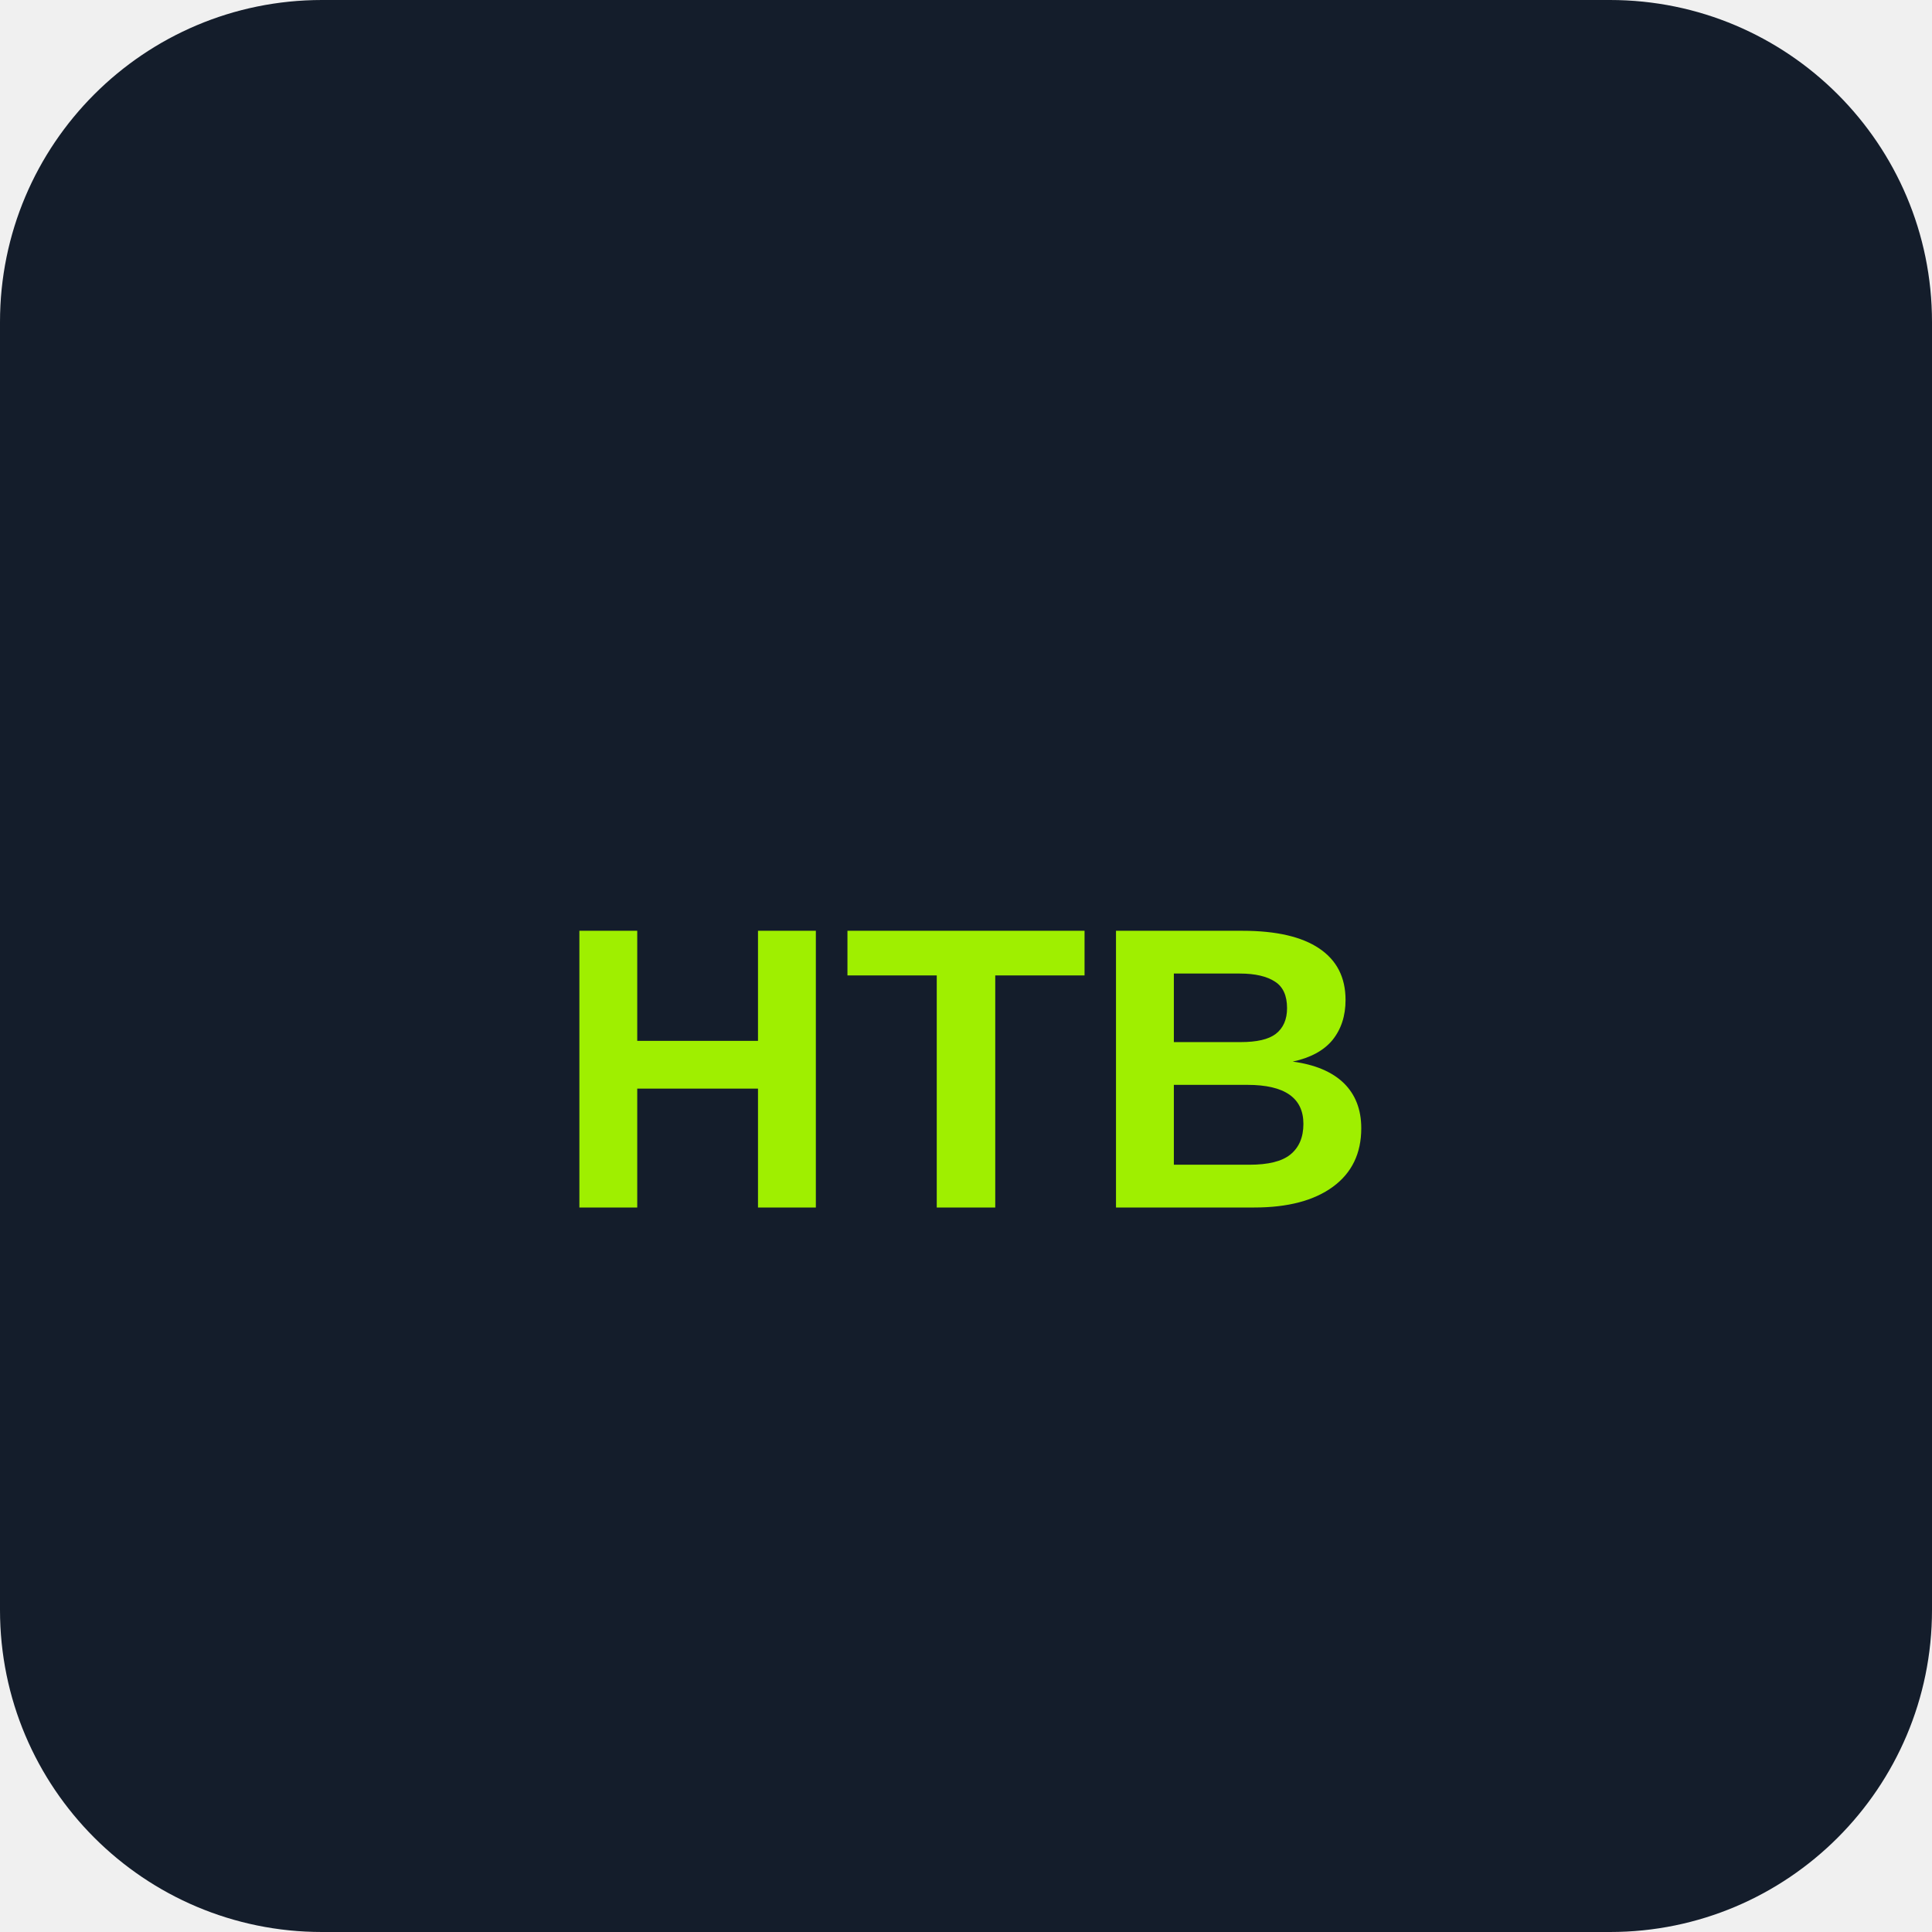
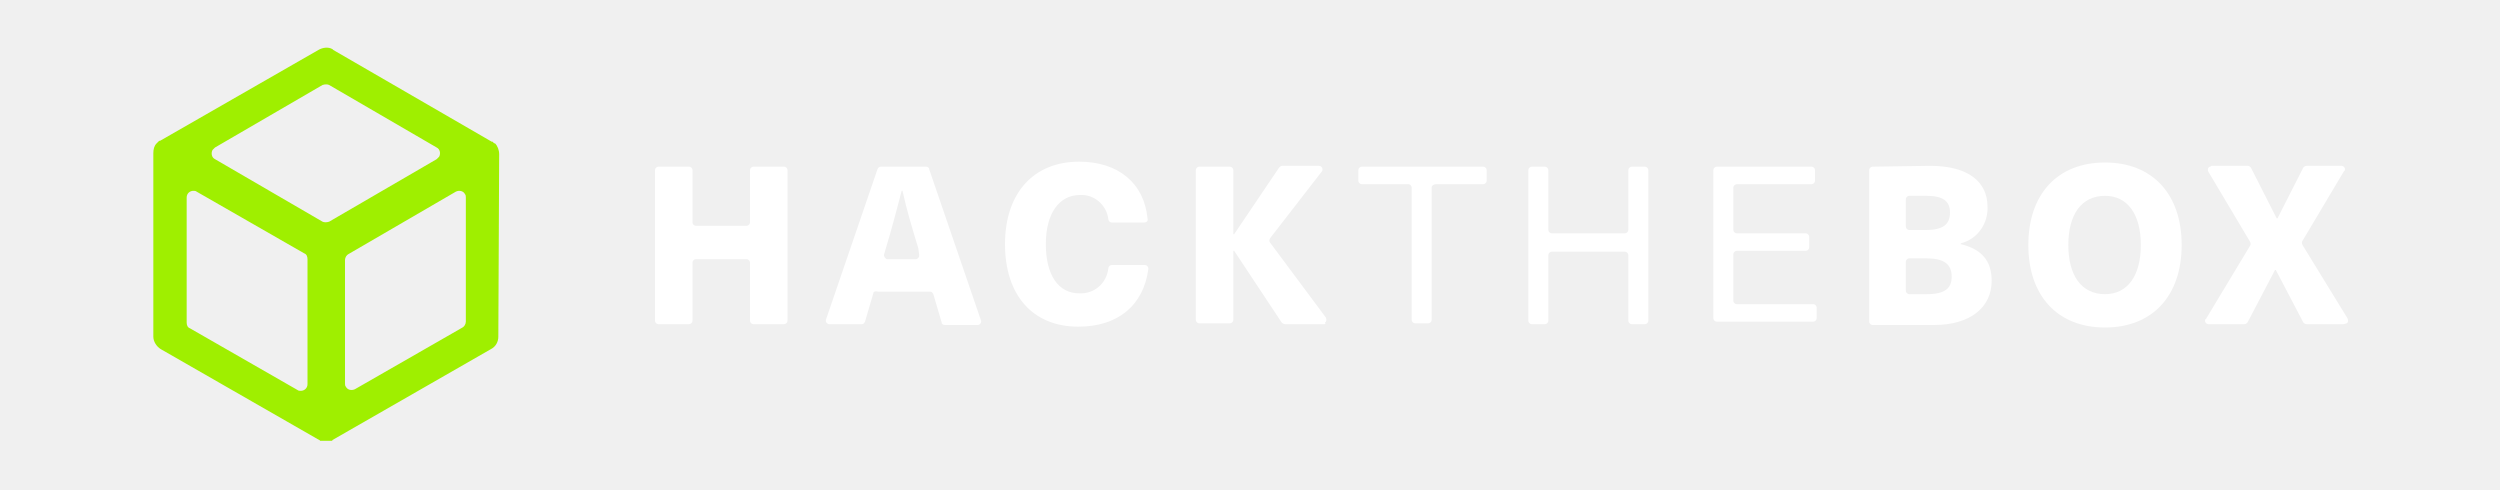
- <svg xmlns="http://www.w3.org/2000/svg" viewBox="0 0 48 48" fill="none">
-   <rect width="48" height="48" rx="8" fill="#141D2B" />
-   <text x="24" y="30" text-anchor="middle" font-family="Arial,sans-serif" font-weight="bold" font-size="10" fill="#9FEF00">HTB</text>
+ <svg xmlns="http://www.w3.org/2000/svg" version="1.1" id="Layer_1" x="0px" y="0px" viewBox="0 0 300 58.8" style="enable-background:new 0 0 300 58.8;" xml:space="preserve">
+   <style type="text/css">
+ 	.st0{fill:#9FEF00;}
+ 	.st1{fill:#FFFFFF;}
+ </style>
+   <path class="st0" d="M59.9,18.5L59.9,18.5c0-0.5-0.2-1-0.5-1.3c0,0,0,0-0.1,0c0,0-0.1-0.1-0.1-0.1c0,0-0.1-0.1-0.1-0.1  c0,0,0,0-0.1,0l-19-11c0,0-0.1-0.1-0.1-0.1c-0.5-0.3-1.2-0.2-1.7,0.1l-19,10.9c0,0,0,0-0.1,0c0,0,0,0,0,0c0,0,0,0,0,0  c0,0-0.1,0.1-0.1,0.1c0,0,0,0-0.1,0.1c0,0-0.1,0.1-0.1,0.1l0,0c-0.3,0.3-0.4,0.7-0.4,1.2l0,0c0,0,0,0,0,0.1v21.9  c0,0.6,0.4,1.2,0.9,1.5l19,10.9c0,0,0,0,0,0c0,0,0.1,0,0.1,0.1c0,0,0.1,0,0.1,0c0,0,0.1,0,0.1,0c0,0,0.1,0,0.1,0c0,0,0.1,0,0.1,0  c0,0,0,0,0.1,0c0.1,0,0.3,0,0.4,0c0,0,0,0,0.1,0c0,0,0.1,0,0.1,0c0,0,0.1,0,0.1,0c0,0,0.1,0,0.1,0c0,0,0.1,0,0.1,0  c0,0,0.1,0,0.1-0.1c0,0,0,0,0,0l19-10.9c0.6-0.3,0.9-0.9,0.9-1.5L59.9,18.5C59.9,18.5,59.9,18.5,59.9,18.5z M25.8,17.7l12.9-7.5  c0.3-0.1,0.6-0.1,0.8,0l12.9,7.5c0.4,0.2,0.5,0.7,0.3,1.1c-0.1,0.1-0.2,0.2-0.3,0.3l-12.9,7.5c-0.3,0.1-0.6,0.1-0.8,0l-12.9-7.5  c-0.4-0.2-0.5-0.7-0.3-1.1C25.6,17.9,25.7,17.8,25.8,17.7L25.8,17.7z M36.9,46.1c0,0.5-0.4,0.8-0.8,0.8c-0.1,0-0.3,0-0.4-0.1  l-12.9-7.4c-0.3-0.1-0.4-0.4-0.4-0.7V23.7c0-0.5,0.4-0.8,0.8-0.8c0.1,0,0.3,0,0.4,0.1l12.9,7.4c0.3,0.1,0.4,0.4,0.4,0.7V46.1z   M55.9,38.6c0,0.3-0.2,0.6-0.4,0.7l-12.9,7.4c-0.4,0.2-0.9,0.1-1.1-0.3c-0.1-0.1-0.1-0.3-0.1-0.4V31.2c0-0.3,0.2-0.6,0.4-0.7  L54.7,23c0.4-0.2,0.9-0.1,1.1,0.3c0.1,0.1,0.1,0.3,0.1,0.4L55.9,38.6z" />
+   <path class="st1" d="M90,38.5v-7c0-0.2-0.2-0.4-0.4-0.4h-6.1c-0.2,0-0.4,0.2-0.4,0.4c0,0,0,0,0,0v7c0,0.2-0.2,0.4-0.4,0.4h-3.7  c-0.2,0-0.4-0.2-0.4-0.4V20.4c0-0.2,0.2-0.4,0.4-0.4h3.7c0.2,0,0.4,0.2,0.4,0.4v6.3c0,0.2,0.2,0.4,0.4,0.4l0,0h6.1  c0.2,0,0.4-0.2,0.4-0.4c0,0,0,0,0,0v-6.3c0-0.2,0.2-0.4,0.4-0.4h3.7c0.2,0,0.4,0.2,0.4,0.4v18.1c0,0.2-0.2,0.4-0.4,0.4h-3.7  C90.2,38.9,90,38.7,90,38.5z" />
+   <path class="st1" d="M104.8,35.2l-1,3.4c-0.1,0.2-0.2,0.3-0.4,0.3h-3.9c-0.2,0-0.4-0.2-0.4-0.4c0,0,0-0.1,0-0.1l6.2-18.1  c0.1-0.2,0.2-0.3,0.4-0.3h5.4c0.2,0,0.4,0.1,0.4,0.3l6.2,18.1c0.1,0.2,0,0.5-0.3,0.6c0,0-0.1,0-0.1,0h-3.9c-0.2,0-0.4-0.1-0.4-0.3  l-1-3.4c-0.1-0.2-0.2-0.3-0.4-0.3h-6.2C105,34.9,104.8,35,104.8,35.2z M110.2,29.8c-0.7-2.3-1.4-4.6-1.9-6.9h-0.1  c-0.6,2.3-1.2,4.6-1.9,6.9l-0.2,0.7c-0.1,0.2,0.1,0.5,0.3,0.6c0,0,0.1,0,0.1,0h3.4c0.2,0,0.4-0.2,0.4-0.4c0,0,0-0.1,0-0.1  L110.2,29.8z" />
+   <path class="st1" d="M137.3,26.7h-3.9c-0.2,0-0.4-0.2-0.4-0.4c-0.2-1.7-1.7-3-3.4-2.9c-2.5,0-4.1,2.2-4.1,5.9s1.5,5.9,4,5.9  c1.8,0.1,3.3-1.2,3.5-3c0-0.2,0.2-0.4,0.4-0.4h4c0.2,0,0.4,0.2,0.4,0.4c0,0,0,0,0,0.1c-0.6,4.4-3.7,6.9-8.4,6.9  c-5.5,0-8.8-3.8-8.8-9.9s3.4-9.9,8.9-9.9c4.7,0,7.8,2.6,8.2,6.8C137.8,26.5,137.6,26.7,137.3,26.7C137.3,26.7,137.3,26.7,137.3,26.7  z" />
+   <path class="st1" d="M158.9,38.9h-4.7c-0.1,0-0.3-0.1-0.4-0.2l-5.7-8.6h-0.1v8.3c0,0.2-0.2,0.4-0.4,0.4h-3.7c-0.2,0-0.4-0.2-0.4-0.4  V20.4c0-0.2,0.2-0.4,0.4-0.4h3.7c0.2,0,0.4,0.2,0.4,0.4v7.7h0.1l5.4-8c0.1-0.1,0.2-0.2,0.4-0.2h4.4c0.2,0,0.4,0.2,0.4,0.4  c0,0.1,0,0.2-0.1,0.3l-6.2,8c-0.1,0.2-0.1,0.4,0,0.5l6.7,9c0.1,0.2,0.1,0.5-0.1,0.6C159.1,38.9,159,38.9,158.9,38.9z" />
+   <path class="st1" d="M171.8,22.5v15.9c0,0.2-0.2,0.4-0.4,0.4h-1.6c-0.2,0-0.4-0.2-0.4-0.4V22.5c0-0.2-0.2-0.4-0.4-0.4h-5.6  c-0.2,0-0.4-0.2-0.4-0.4c0,0,0,0,0,0v-1.3c0-0.2,0.2-0.4,0.4-0.4l0,0h14.6c0.2,0,0.4,0.2,0.4,0.4v1.3c0,0.2-0.2,0.4-0.4,0.4h-5.6  C172,22.1,171.8,22.3,171.8,22.5C171.8,22.5,171.8,22.5,171.8,22.5z" />
+   <path class="st1" d="M195.4,38.5v-7.9c0-0.2-0.2-0.4-0.4-0.4h0h-8.8c-0.2,0-0.4,0.2-0.4,0.4c0,0,0,0,0,0v7.9c0,0.2-0.2,0.4-0.4,0.4  h-1.6c-0.2,0-0.4-0.2-0.4-0.4c0,0,0,0,0,0V20.4c0-0.2,0.2-0.4,0.4-0.4h1.6c0.2,0,0.4,0.2,0.4,0.4v7.2c0,0.2,0.2,0.4,0.4,0.4h8.8  c0.2,0,0.4-0.2,0.4-0.4v-7.2c0-0.2,0.2-0.4,0.4-0.4h1.6c0.2,0,0.4,0.2,0.4,0.4v18.1c0,0.2-0.2,0.4-0.4,0.4h-1.6  C195.6,38.9,195.4,38.7,195.4,38.5z" />
+   <path class="st1" d="M208,22.5v5.1c0,0.2,0.2,0.4,0.4,0.4l0,0h8.3c0.2,0,0.4,0.2,0.4,0.4v1.3c0,0.2-0.2,0.4-0.4,0.4h-8.3  c-0.2,0-0.4,0.2-0.4,0.4c0,0,0,0,0,0v5.6c0,0.2,0.2,0.4,0.4,0.4l0,0h9.2c0.2,0,0.4,0.2,0.4,0.4v1.3c0,0.2-0.2,0.4-0.4,0.4H206  c-0.2,0-0.4-0.2-0.4-0.4c0,0,0,0,0,0V20.4c0-0.2,0.2-0.4,0.4-0.4l0,0h11.4c0.2,0,0.4,0.2,0.4,0.4v1.3c0,0.2-0.2,0.4-0.4,0.4h-8.9  C208.2,22.1,208,22.3,208,22.5C208,22.5,208,22.5,208,22.5z" />
+   <path class="st1" d="M231.6,19.9c4.7,0,6.9,2,6.9,4.9c0.1,2-1.2,3.9-3.2,4.4v0.1c2.5,0.6,3.7,2,3.7,4.4c0,3.2-2.6,5.3-6.9,5.3h-7.4  c-0.2,0-0.4-0.2-0.4-0.4V20.4c0-0.2,0.2-0.4,0.4-0.4L231.6,19.9z M228.7,27.2c0,0.2,0.2,0.4,0.4,0.4h2c2.1,0,2.9-0.7,2.9-2.1  s-0.9-2-2.8-2h-2.1c-0.2,0-0.4,0.2-0.4,0.4L228.7,27.2z M228.7,34.9c0,0.2,0.2,0.4,0.4,0.4h2.1c2.2,0,3-0.7,3-2.1  c0-1.5-0.9-2.2-3.1-2.2h-2c-0.2,0-0.4,0.2-0.4,0.4L228.7,34.9z" />
+   <path class="st1" d="M261.8,29.4c0,6.1-3.5,9.9-9.2,9.9c-5.7,0-9.2-3.8-9.2-9.9s3.5-9.9,9.2-9.9C258.3,19.5,261.8,23.3,261.8,29.4z   M248.2,29.4c0,3.7,1.6,5.9,4.4,5.9c2.7,0,4.3-2.2,4.3-5.9s-1.6-5.9-4.3-5.9C249.8,23.5,248.2,25.7,248.2,29.4z" />
+   <path class="st1" d="M281.2,38.9h-4.4c-0.2,0-0.3-0.1-0.4-0.2l-3.3-6.3H273l-3.3,6.3c-0.1,0.1-0.2,0.2-0.4,0.2H265  c-0.2,0-0.4-0.2-0.4-0.4c0-0.1,0-0.2,0.1-0.2l5.3-8.8c0.1-0.1,0.1-0.3,0-0.5l-5-8.4c-0.1-0.2-0.1-0.5,0.2-0.6c0.1,0,0.1-0.1,0.2-0.1  h4.3c0.2,0,0.3,0.1,0.4,0.2l3.1,6.1h0.1l3.1-6.1c0.1-0.1,0.2-0.2,0.4-0.2h4.2c0.2,0,0.4,0.2,0.4,0.4c0,0.1,0,0.2-0.1,0.2l-5,8.4  c-0.1,0.1-0.1,0.3,0,0.5l5.4,8.8c0.1,0.2,0.1,0.5-0.1,0.6C281.3,38.9,281.2,38.9,281.2,38.9z" />
</svg>
